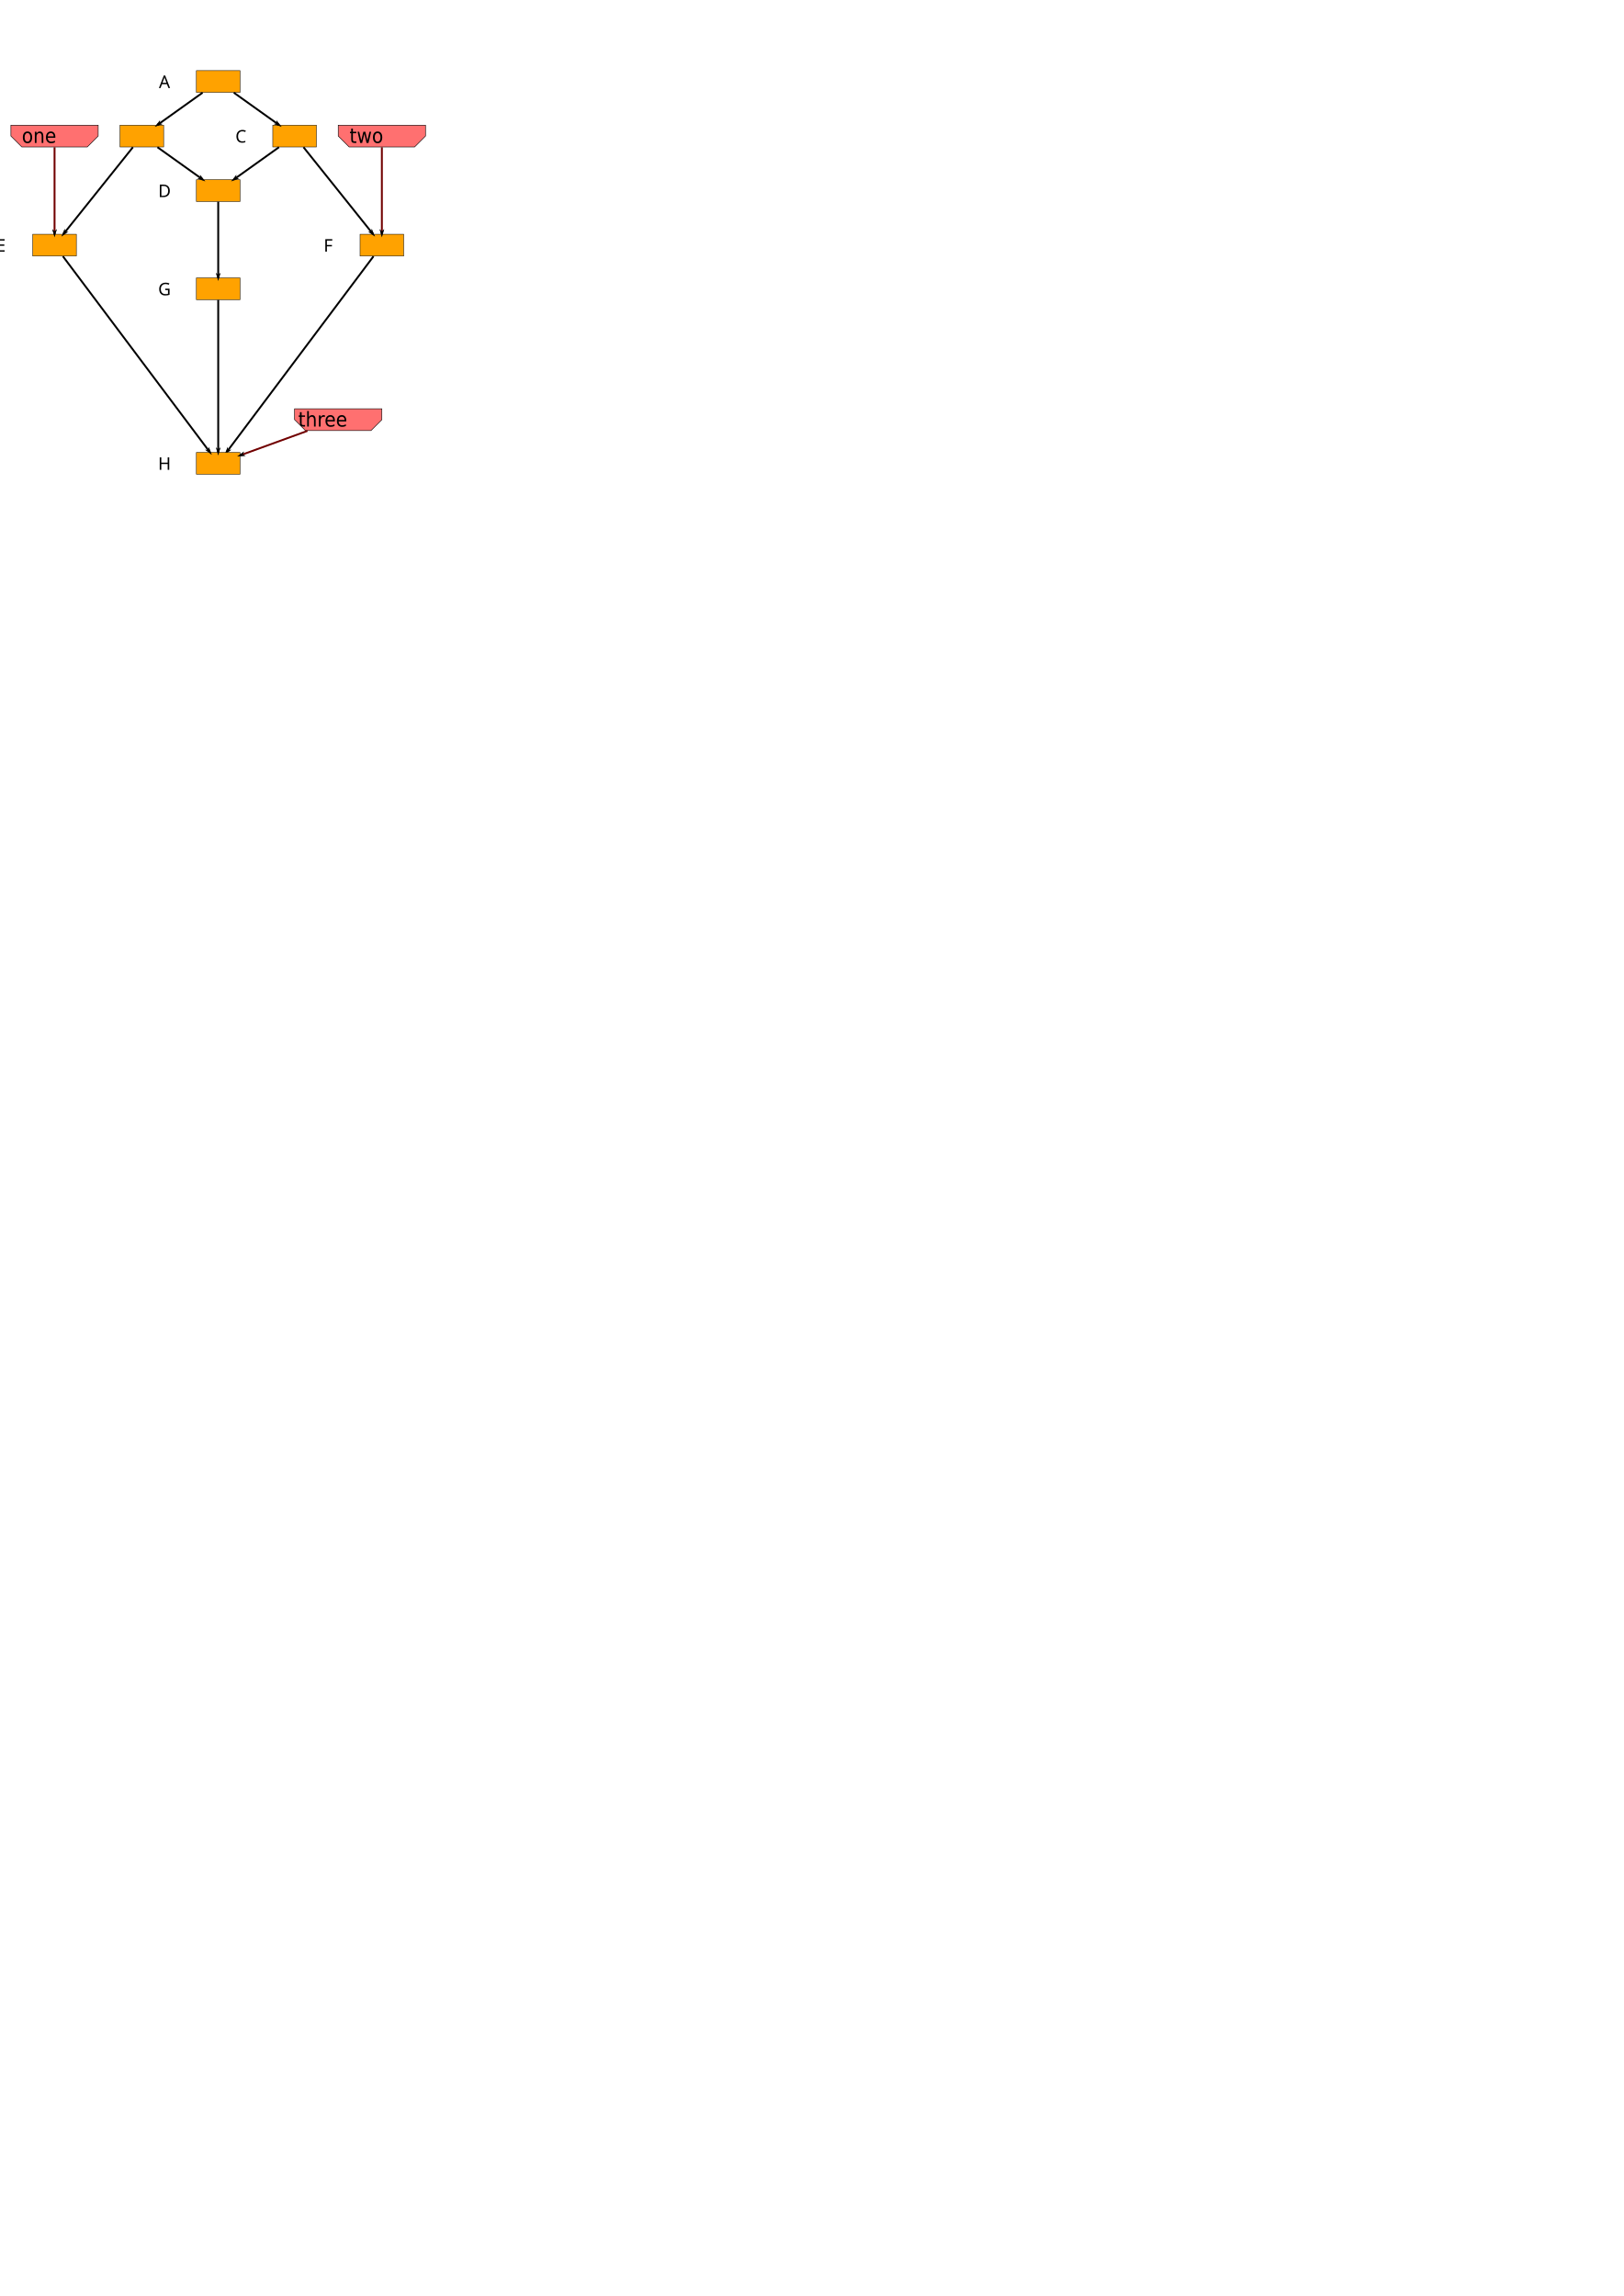
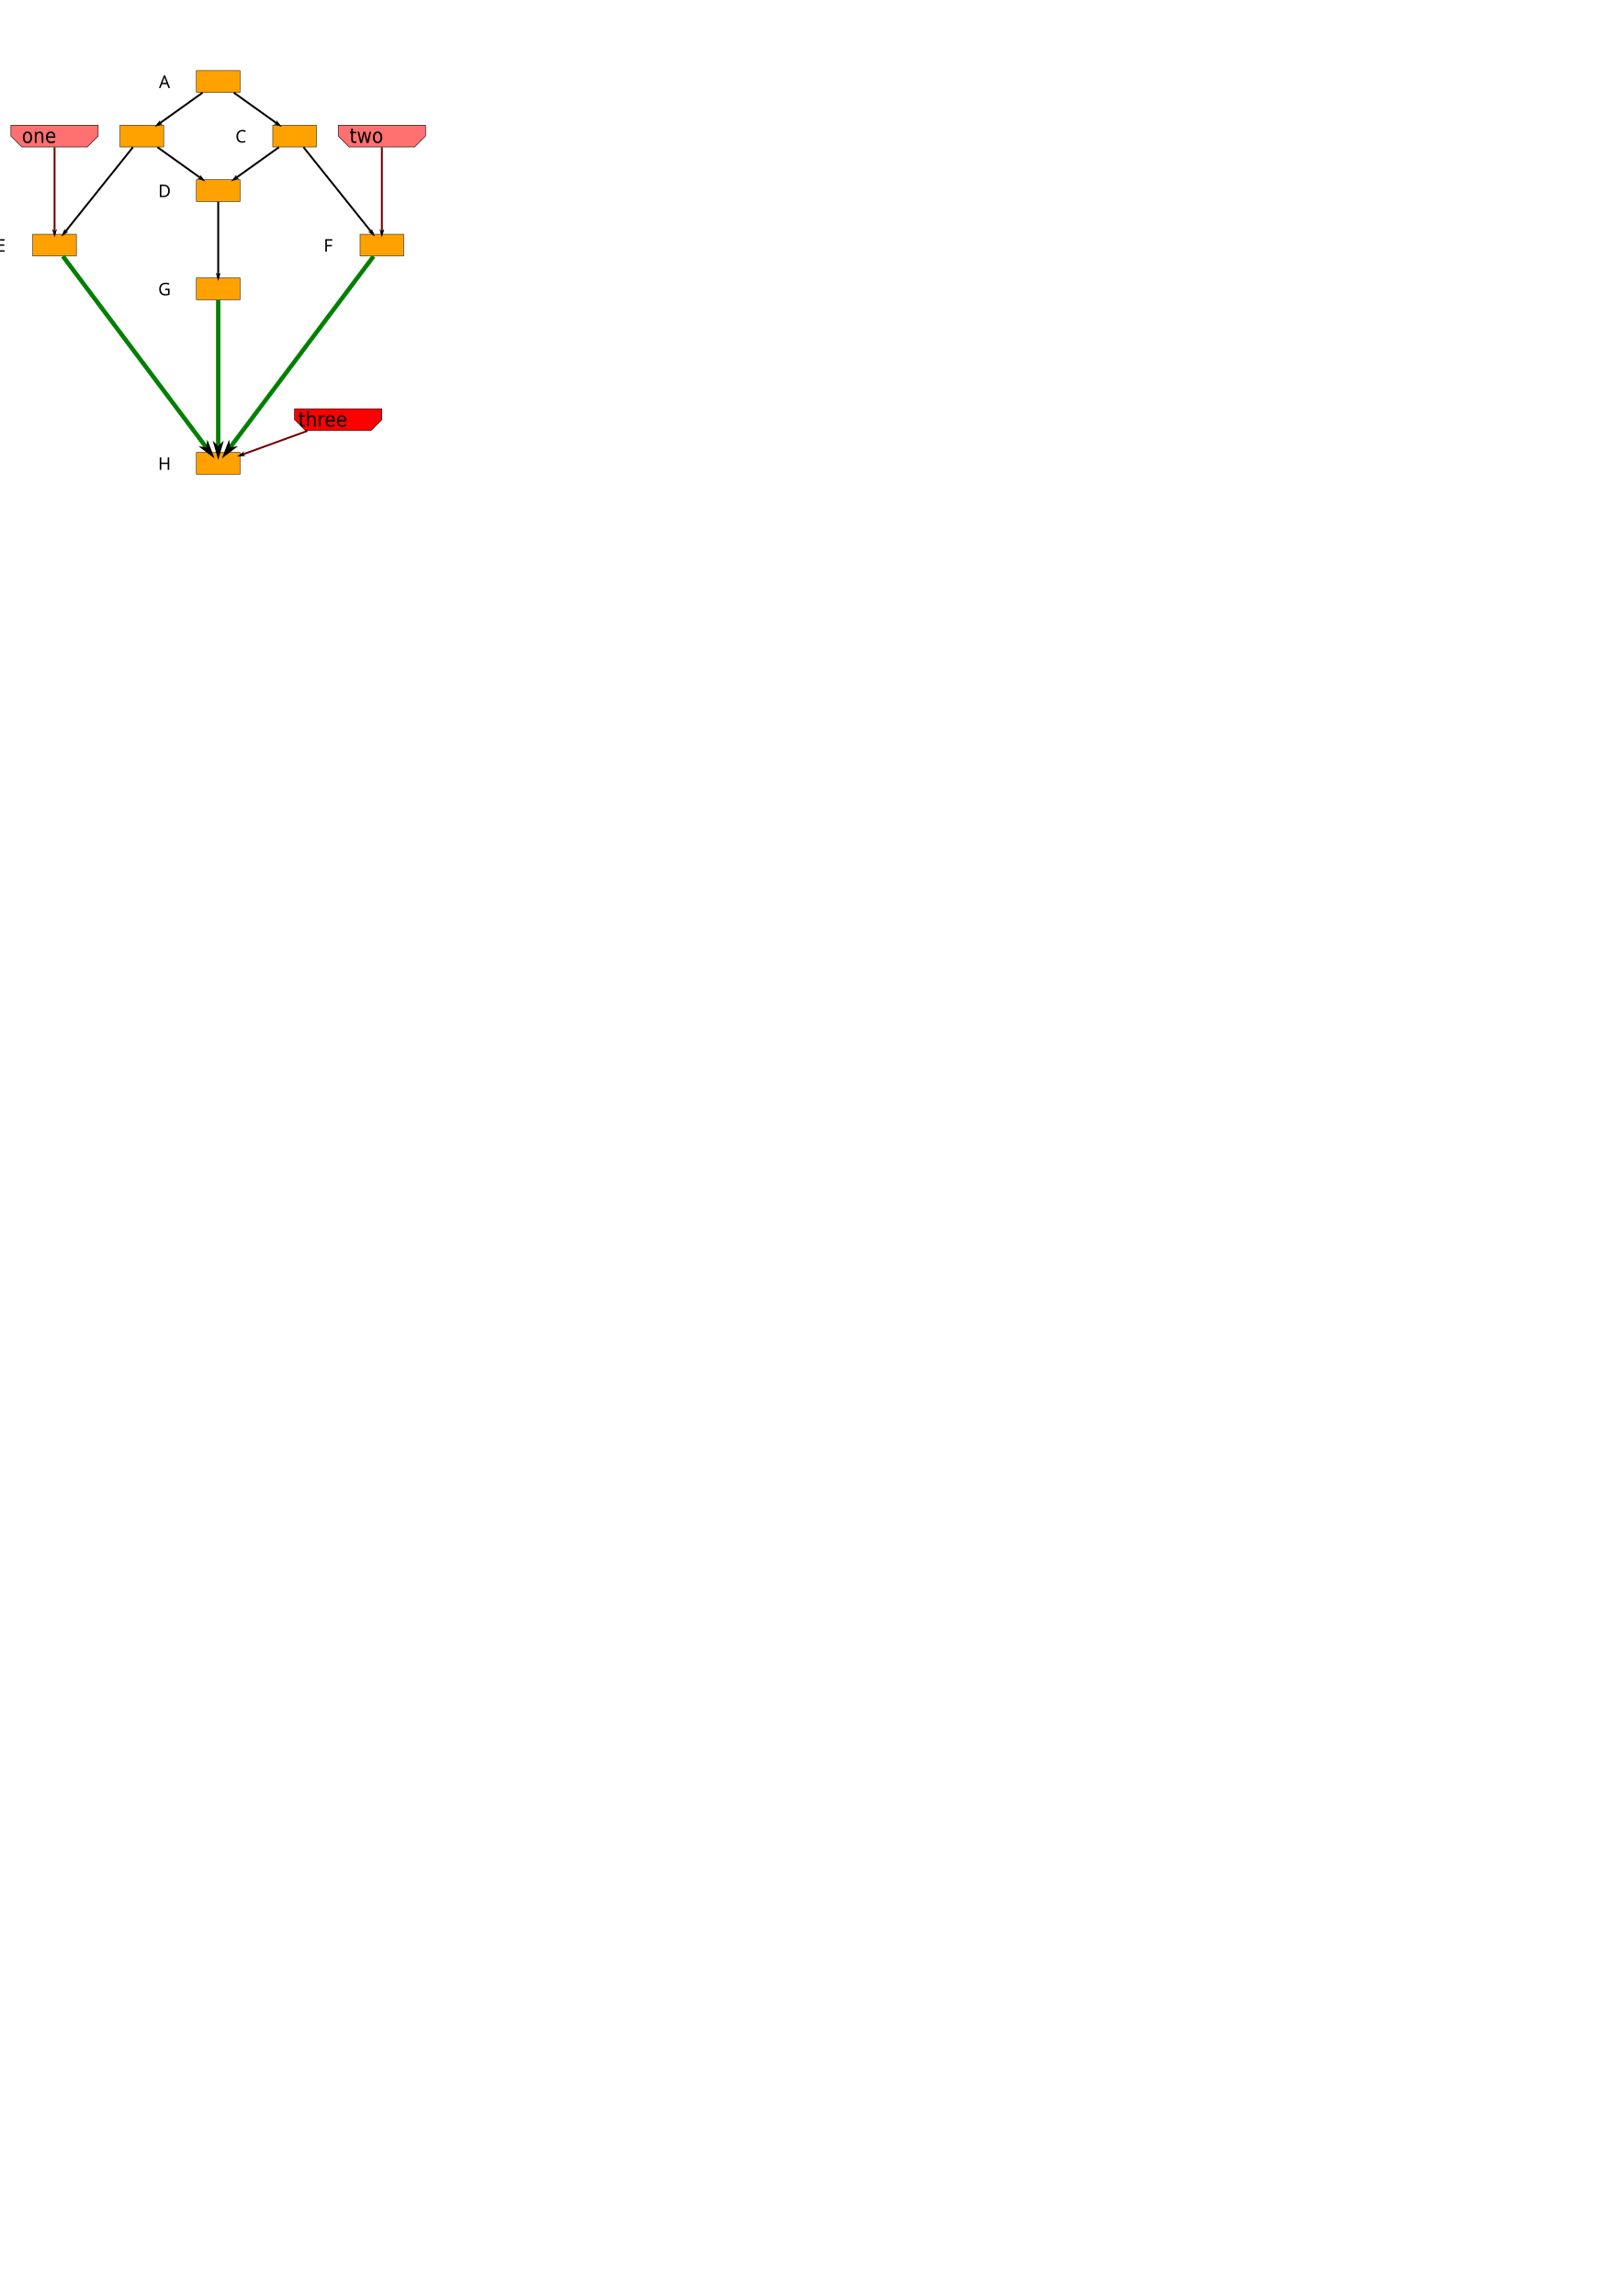
<svg xmlns="http://www.w3.org/2000/svg" width="744.094" height="1052.362" id="svg1317">
  <defs id="defs1319">
    <marker orient="auto" refY="0.0" refX="0.0" id="Arrow1Sstart" style="overflow:visible">
      <path id="path4028" d="M 0.0,0.0 L 5.0,-5.0 L -12.5,0.0 L 5.0,5.0 L 0.0,0.0 z " style="fill-rule:evenodd;stroke:#000000;stroke-width:1.0pt;marker-start:none" transform="scale(0.2) translate(6,0)" />
    </marker>
    <marker orient="auto" refY="0.0" refX="0.0" id="Arrow1Mstart" style="overflow:visible">
      <path id="path4034" d="M 0.0,0.0 L 5.0,-5.0 L -12.5,0.0 L 5.0,5.0 L 0.0,0.0 z " style="fill-rule:evenodd;stroke:#000000;stroke-width:1.0pt;marker-start:none" transform="scale(0.4) translate(10,0)" />
    </marker>
    <marker orient="auto" refY="0.0" refX="0.0" id="Arrow1Send" style="overflow:visible;">
      <path id="path4025" d="M 0.0,0.0 L 5.0,-5.0 L -12.5,0.0 L 5.0,5.0 L 0.0,0.0 z " style="fill-rule:evenodd;stroke:#000000;stroke-width:1.0pt;marker-start:none;" transform="scale(0.2) rotate(180) translate(6,0)" />
    </marker>
    <marker orient="auto" refY="0.0" refX="0.0" id="Arrow2Mend" style="overflow:visible;">
      <path id="path4013" style="font-size:12.0;fill-rule:evenodd;stroke-width:0.625;stroke-linejoin:round;" d="M 8.719,4.034 L -2.207,0.016 L 8.719,-4.002 C 6.973,-1.63 6.983,1.616 8.719,4.034 z " transform="scale(0.6) rotate(180) translate(0,0)" />
    </marker>
    <marker orient="auto" refY="0.0" refX="0.0" id="Arrow1Mend" style="overflow:visible;">
      <path id="path4031" d="M 0.0,0.0 L 5.0,-5.0 L -12.5,0.0 L 5.0,5.0 L 0.0,0.0 z " style="fill-rule:evenodd;stroke:#000000;stroke-width:1.0pt;marker-start:none;" transform="scale(0.4) rotate(180) translate(10,0)" />
    </marker>
    <marker orient="auto" refY="0.0" refX="0.0" id="Arrow2Mstart" style="overflow:visible">
      <path id="path4016" style="font-size:12.0;fill-rule:evenodd;stroke-width:0.625;stroke-linejoin:round" d="M 8.719,4.034 L -2.207,0.016 L 8.719,-4.002 C 6.973,-1.63 6.983,1.616 8.719,4.034 z " transform="scale(0.6) translate(0,0)" />
    </marker>
    <marker orient="auto" refY="0.0" refX="0.0" id="Arrow1Lstart" style="overflow:visible">
      <path id="path4040" d="M 0.0,0.0 L 5.0,-5.0 L -12.5,0.0 L 5.0,5.0 L 0.0,0.0 z " style="fill-rule:evenodd;stroke:#000000;stroke-width:1.0pt;marker-start:none" transform="scale(0.8) translate(12.5,0)" />
    </marker>
  </defs>
  <g id="layer1" style="opacity:1">
+     <g style="opacity:1" id="g3336" transform="translate(64.83769,129.9554)">
+       <path id="path3338" d="M 45.162,77.407 L 45.162,87.407 L 25.162,87.407 L 25.162,77.407 L 45.162,77.407 z" style="opacity:1;fill:#ffa200;fill-opacity:1;fill-rule:evenodd;stroke:#000000;stroke-width:0.207;stroke-linecap:butt;stroke-linejoin:miter;stroke-miterlimit:4;stroke-dasharray:none;stroke-opacity:1" />
+       <text id="text3340" y="85.389" x="35.022" style="font-size:22px;font-style:normal;font-weight:normal;line-height:125%;fill:#000000;fill-opacity:1;stroke:none;stroke-width:1pt;stroke-linecap:butt;stroke-linejoin:miter;stroke-opacity:1;font-family:Bitstream Vera Sans" xml:space="preserve">
+         <tspan id="tspan3342" style="font-size:8px;font-style:normal;font-variant:normal;font-weight:normal;font-stretch:normal;text-align:center;line-height:125%;writing-mode:lr-tb;text-anchor:middle;font-family:Sans;-inkscape-font-specification:Sans" y="85.389" x="35.022">H</tspan>
+       </text>
+     </g>
+     <path style="opacity:1;fill:none;fill-opacity:0.75;fill-rule:evenodd;stroke:#008000;stroke-width:2;stroke-linecap:butt;stroke-linejoin:miter;marker-start:url(#Arrow1Sstart);marker-end:none;stroke-miterlimit:4;stroke-dasharray:none;stroke-opacity:1;display:inline" d="M 103.827,207.259 L 171.173,117.465" id="path3352" />
    <rect style="fill:none;fill-opacity:0;stroke:none;stroke-width:1;stroke-linecap:butt;stroke-linejoin:bevel;stroke-miterlimit:4;stroke-dasharray:none;stroke-dashoffset:0;stroke-opacity:1" id="bg" width="200" height="320" x="0" y="0" rx="1" ry="1" />
    <rect style="fill:black;fill-opacity:0.75;stroke:black;stroke-width:0.5;stroke-linecap:butt;stroke-linejoin:miter;stroke-miterlimit:4;stroke-dasharray:none;stroke-dashoffset:0;stroke-opacity:1" id="rect2855" width="0" height="1" x="217" y="77.362" rx="19.921" ry="1" />
    <g id="g4924" transform="translate(64.83769,-45.04457)">
      <path id="path4885" d="M 45.162,77.407 L 45.162,87.407 L 25.162,87.407 L 25.162,77.407 L 45.162,77.407 z" style="opacity:1;fill:#ffa200;fill-opacity:1;fill-rule:evenodd;stroke:#000000;stroke-width:0.207;stroke-linecap:butt;stroke-linejoin:miter;stroke-miterlimit:4;stroke-dasharray:none;stroke-opacity:1" />
      <text id="text4916" y="85.389" x="35.022" style="font-size:22px;font-style:normal;font-weight:normal;line-height:125%;fill:#000000;fill-opacity:1;stroke:none;stroke-width:1pt;stroke-linecap:butt;stroke-linejoin:miter;stroke-opacity:1;font-family:Bitstream Vera Sans" xml:space="preserve">
        <tspan id="tspan4920" style="font-size:8px;font-style:normal;font-variant:normal;font-weight:normal;font-stretch:normal;text-align:center;line-height:125%;writing-mode:lr-tb;text-anchor:middle;font-family:Sans;-inkscape-font-specification:Sans" y="85.389" x="35.022">A</tspan>
      </text>
    </g>
    <g style="opacity:1" id="g2466" transform="translate(29.83769,-20.04457)">
      <path id="path2468" d="M 45.162,77.407 L 45.162,87.407 L 25.162,87.407 L 25.162,77.407 L 45.162,77.407 z" style="opacity:1;fill:#ffa200;fill-opacity:1;fill-rule:evenodd;stroke:#000000;stroke-width:0.207;stroke-linecap:butt;stroke-linejoin:miter;stroke-miterlimit:4;stroke-dasharray:none;stroke-opacity:1" />
      <text id="text2470" y="85.389" x="35.022" style="font-size:22px;font-style:normal;font-weight:normal;line-height:125%;fill:#000000;fill-opacity:1;stroke:none;stroke-width:1pt;stroke-linecap:butt;stroke-linejoin:miter;stroke-opacity:1;font-family:Bitstream Vera Sans" xml:space="preserve">
        <tspan id="tspan2472" style="font-size:8px;font-style:normal;font-variant:normal;font-weight:normal;font-stretch:normal;text-align:center;line-height:125%;writing-mode:lr-tb;text-anchor:middle;font-family:Sans;-inkscape-font-specification:Sans" y="85.389" x="35.022">B</tspan>
      </text>
    </g>
    <g style="opacity:1" id="g2474" transform="translate(99.83769,-20.04457)">
      <path id="path2476" d="M 45.162,77.407 L 45.162,87.407 L 25.162,87.407 L 25.162,77.407 L 45.162,77.407 z" style="opacity:1;fill:#ffa200;fill-opacity:1;fill-rule:evenodd;stroke:#000000;stroke-width:0.207;stroke-linecap:butt;stroke-linejoin:miter;stroke-miterlimit:4;stroke-dasharray:none;stroke-opacity:1" />
      <text id="text2478" y="85.389" x="35.022" style="font-size:22px;font-style:normal;font-weight:normal;line-height:125%;fill:#000000;fill-opacity:1;stroke:none;stroke-width:1pt;stroke-linecap:butt;stroke-linejoin:miter;stroke-opacity:1;font-family:Bitstream Vera Sans" xml:space="preserve">
        <tspan id="tspan2480" style="font-size:8px;font-style:normal;font-variant:normal;font-weight:normal;font-stretch:normal;text-align:center;line-height:125%;writing-mode:lr-tb;text-anchor:middle;font-family:Sans;-inkscape-font-specification:Sans" y="85.389" x="35.022">C</tspan>
      </text>
    </g>
    <g style="opacity:1" id="g2482" transform="translate(64.83769,4.955426)">
      <path id="path2484" d="M 45.162,77.407 L 45.162,87.407 L 25.162,87.407 L 25.162,77.407 L 45.162,77.407 z" style="opacity:1;fill:#ffa200;fill-opacity:1;fill-rule:evenodd;stroke:#000000;stroke-width:0.207;stroke-linecap:butt;stroke-linejoin:miter;stroke-miterlimit:4;stroke-dasharray:none;stroke-opacity:1" />
      <text id="text2486" y="85.389" x="35.022" style="font-size:22px;font-style:normal;font-weight:normal;line-height:125%;fill:#000000;fill-opacity:1;stroke:none;stroke-width:1pt;stroke-linecap:butt;stroke-linejoin:miter;stroke-opacity:1;font-family:Bitstream Vera Sans" xml:space="preserve">
        <tspan id="tspan2488" style="font-size:8px;font-style:normal;font-variant:normal;font-weight:normal;font-stretch:normal;text-align:center;line-height:125%;writing-mode:lr-tb;text-anchor:middle;font-family:Sans;-inkscape-font-specification:Sans" y="85.389" x="35.022">D</tspan>
      </text>
    </g>
    <g style="opacity:1" id="g2490" transform="translate(-10.16231,29.95543)">
      <path id="path2492" d="M 45.162,77.407 L 45.162,87.407 L 25.162,87.407 L 25.162,77.407 L 45.162,77.407 z" style="opacity:1;fill:#ffa200;fill-opacity:1;fill-rule:evenodd;stroke:#000000;stroke-width:0.207;stroke-linecap:butt;stroke-linejoin:miter;stroke-miterlimit:4;stroke-dasharray:none;stroke-opacity:1" />
      <text id="text2494" y="85.389" x="35.022" style="font-size:22px;font-style:normal;font-weight:normal;line-height:125%;fill:#000000;fill-opacity:1;stroke:none;stroke-width:1pt;stroke-linecap:butt;stroke-linejoin:miter;stroke-opacity:1;font-family:Bitstream Vera Sans" xml:space="preserve">
        <tspan id="tspan2496" style="font-size:8px;font-style:normal;font-variant:normal;font-weight:normal;font-stretch:normal;text-align:center;line-height:125%;writing-mode:lr-tb;text-anchor:middle;font-family:Sans;-inkscape-font-specification:Sans" y="85.389" x="35.022">E</tspan>
      </text>
    </g>
    <path style="opacity:1;fill:none;fill-opacity:0.75;fill-rule:evenodd;stroke:#000000;stroke-width:0.864;stroke-linecap:butt;stroke-linejoin:miter;marker-start:url(#Arrow1Sstart);marker-end:none;stroke-miterlimit:4;stroke-dasharray:none;stroke-opacity:1;display:inline" d="M 127.855,57.259 L 107.145,42.465" id="path3318" />
    <path style="opacity:1;fill:none;fill-opacity:0.75;fill-rule:evenodd;stroke:#000000;stroke-width:0.864;stroke-linecap:butt;stroke-linejoin:miter;marker-start:url(#Arrow1Sstart);marker-end:none;stroke-miterlimit:4;stroke-dasharray:none;stroke-opacity:1;display:inline" d="M 92.855,82.259 L 72.145,67.465" id="path3322" />
    <path style="opacity:1;fill:none;fill-opacity:0.75;fill-rule:evenodd;stroke:#000000;stroke-width:0.864;stroke-linecap:butt;stroke-linejoin:miter;marker-start:url(#Arrow1Sstart);marker-end:none;stroke-miterlimit:4;stroke-dasharray:none;stroke-opacity:1;display:inline" d="M 29.083,107.259 L 60.917,67.465" id="path3324" />
    <g style="opacity:1" id="g3328" transform="translate(139.8377,29.95543)">
      <path id="path3330" d="M 45.162,77.407 L 45.162,87.407 L 25.162,87.407 L 25.162,77.407 L 45.162,77.407 z" style="opacity:1;fill:#ffa200;fill-opacity:1;fill-rule:evenodd;stroke:#000000;stroke-width:0.207;stroke-linecap:butt;stroke-linejoin:miter;stroke-miterlimit:4;stroke-dasharray:none;stroke-opacity:1" />
      <text id="text3332" y="85.389" x="35.022" style="font-size:22px;font-style:normal;font-weight:normal;line-height:125%;fill:#000000;fill-opacity:1;stroke:none;stroke-width:1pt;stroke-linecap:butt;stroke-linejoin:miter;stroke-opacity:1;font-family:Bitstream Vera Sans" xml:space="preserve">
        <tspan id="tspan3334" style="font-size:8px;font-style:normal;font-variant:normal;font-weight:normal;font-stretch:normal;text-align:center;line-height:125%;writing-mode:lr-tb;text-anchor:middle;font-family:Sans;-inkscape-font-specification:Sans" y="85.389" x="35.022">F</tspan>
      </text>
    </g>
    <g style="opacity:1" id="g3344" transform="translate(64.83769,49.95543)">
      <path id="path3346" d="M 45.162,77.407 L 45.162,87.407 L 25.162,87.407 L 25.162,77.407 L 45.162,77.407 z" style="opacity:1;fill:#ffa200;fill-opacity:1;fill-rule:evenodd;stroke:#000000;stroke-width:0.207;stroke-linecap:butt;stroke-linejoin:miter;stroke-miterlimit:4;stroke-dasharray:none;stroke-opacity:1" />
      <text id="text3348" y="85.389" x="35.022" style="font-size:22px;font-style:normal;font-weight:normal;line-height:125%;fill:#000000;fill-opacity:1;stroke:none;stroke-width:1pt;stroke-linecap:butt;stroke-linejoin:miter;stroke-opacity:1;font-family:Bitstream Vera Sans" xml:space="preserve">
        <tspan id="tspan3350" style="font-size:8px;font-style:normal;font-variant:normal;font-weight:normal;font-stretch:normal;text-align:center;line-height:125%;writing-mode:lr-tb;text-anchor:middle;font-family:Sans;-inkscape-font-specification:Sans" y="85.389" x="35.022">G</tspan>
      </text>
    </g>
-     <path style="opacity:1;fill:none;fill-opacity:0.75;fill-rule:evenodd;stroke:#000000;stroke-width:0.864;stroke-linecap:butt;stroke-linejoin:miter;marker-start:url(#Arrow1Sstart);marker-end:none;stroke-miterlimit:4;stroke-dasharray:none;stroke-opacity:1;display:inline" d="M 103.827,207.259 L 171.173,117.465" id="path3352" />
    <path style="opacity:1;fill:none;fill-opacity:0.75;fill-rule:evenodd;stroke:#000000;stroke-width:0.864;stroke-linecap:butt;stroke-linejoin:miter;marker-start:url(#Arrow1Sstart);marker-end:none;stroke-miterlimit:4;stroke-dasharray:none;stroke-opacity:1;display:inline" d="M 107.145,82.259 L 127.855,67.465" id="path3320" />
    <path style="opacity:1;fill:none;fill-opacity:0.75;fill-rule:evenodd;stroke:#000000;stroke-width:0.864;stroke-linecap:butt;stroke-linejoin:miter;marker-start:url(#Arrow1Sstart);marker-end:none;stroke-miterlimit:4;stroke-dasharray:none;stroke-opacity:1;display:inline" d="M 72.145,57.259 L 92.855,42.465" id="path2487" />
    <g style="opacity:1" id="g2453" transform="translate(-10.10327,9.976007)">
      <path id="path2455" d="M 15.103,47.386 L 15.103,52.386 L 20.103,57.386 L 50.103,57.386 L 55.103,52.386 L 55.103,47.386 L 15.103,47.386 z" style="opacity:1;fill:#ff7070;fill-opacity:1;fill-rule:evenodd;stroke:#000000;stroke-width:0.253;stroke-linecap:butt;stroke-linejoin:miter;stroke-miterlimit:4;stroke-dasharray:none;stroke-opacity:1" />
      <text id="text2457" y="52.863" x="36.873" style="font-size:6.695px;font-style:normal;font-weight:normal;text-align:center;line-height:125%;text-anchor:middle;opacity:1;fill:#000000;fill-opacity:1;stroke:none;stroke-width:1pt;stroke-linecap:butt;stroke-linejoin:miter;stroke-opacity:1;font-family:Bitstream Vera Sans" xml:space="preserve" transform="scale(0.9517883,1.050654)">
        <tspan style="font-size:8.927px;font-style:normal;font-variant:normal;font-weight:normal;font-stretch:normal;text-align:center;line-height:125%;writing-mode:lr-tb;text-anchor:middle;font-family:Bitstream Vera Sans" y="52.863" x="36.873" id="tspan2459">one</tspan>
      </text>
    </g>
    <path style="opacity:1;fill:none;fill-opacity:0.75;fill-rule:evenodd;stroke:#710000;stroke-width:0.864;stroke-linecap:butt;stroke-linejoin:miter;marker-start:url(#Arrow1Sstart);marker-end:none;stroke-miterlimit:4;stroke-dasharray:none;stroke-opacity:1;display:inline" d="M 25,107.259 L 25,67.489" id="path2469" />
-     <g style="opacity:1" id="g3336" transform="translate(64.83769,129.9554)">
-       <path id="path3338" d="M 45.162,77.407 L 45.162,87.407 L 25.162,87.407 L 25.162,77.407 L 45.162,77.407 z" style="opacity:1;fill:#ffa200;fill-opacity:1;fill-rule:evenodd;stroke:#000000;stroke-width:0.207;stroke-linecap:butt;stroke-linejoin:miter;stroke-miterlimit:4;stroke-dasharray:none;stroke-opacity:1" />
-       <text id="text3340" y="85.389" x="35.022" style="font-size:22px;font-style:normal;font-weight:normal;line-height:125%;fill:#000000;fill-opacity:1;stroke:none;stroke-width:1pt;stroke-linecap:butt;stroke-linejoin:miter;stroke-opacity:1;font-family:Bitstream Vera Sans" xml:space="preserve">
-         <tspan id="tspan3342" style="font-size:8px;font-style:normal;font-variant:normal;font-weight:normal;font-stretch:normal;text-align:center;line-height:125%;writing-mode:lr-tb;text-anchor:middle;font-family:Sans;-inkscape-font-specification:Sans" y="85.389" x="35.022">H</tspan>
-       </text>
-     </g>
-     <path style="opacity:1;fill:none;fill-opacity:0.75;fill-rule:evenodd;stroke:#000000;stroke-width:0.864;stroke-linecap:butt;stroke-linejoin:miter;marker-start:url(#Arrow1Sstart);marker-end:none;stroke-miterlimit:4;stroke-dasharray:none;stroke-opacity:1;display:inline" d="M 100,207.259 L 100,137.465" id="path3354" />
-     <path style="opacity:1;fill:none;fill-opacity:0.75;fill-rule:evenodd;stroke:#000000;stroke-width:0.864;stroke-linecap:butt;stroke-linejoin:miter;marker-start:url(#Arrow1Sstart);marker-end:none;stroke-miterlimit:4;stroke-dasharray:none;stroke-opacity:1;display:inline" d="M 96.173,207.259 L 28.827,117.465" id="path3326" />
+     <path style="opacity:1;fill:none;fill-opacity:0.75;fill-rule:evenodd;stroke:#008000;stroke-width:2;stroke-linecap:butt;stroke-linejoin:miter;marker-start:url(#Arrow1Sstart);marker-end:none;stroke-miterlimit:4;stroke-dasharray:none;stroke-opacity:1;display:inline" d="M 100,207.259 L 100,137.465" id="path3354" />
+     <path style="opacity:1;fill:none;fill-opacity:0.75;fill-rule:evenodd;stroke:#008000;stroke-width:2;stroke-linecap:butt;stroke-linejoin:miter;marker-start:url(#Arrow1Sstart);marker-end:none;stroke-miterlimit:4;stroke-dasharray:none;stroke-opacity:1;display:inline" d="M 96.173,207.259 L 28.827,117.465" id="path3326" />
    <path style="opacity:1;fill:none;fill-opacity:0.75;fill-rule:evenodd;stroke:#000000;stroke-width:0.864;stroke-linecap:butt;stroke-linejoin:miter;marker-start:url(#Arrow1Sstart);marker-end:none;stroke-miterlimit:4;stroke-dasharray:none;stroke-opacity:1;display:inline" d="M 170.917,107.259 L 139.083,67.465" id="path2461" />
    <path style="opacity:1;fill:none;fill-opacity:0.75;fill-rule:evenodd;stroke:#000000;stroke-width:0.864;stroke-linecap:butt;stroke-linejoin:miter;marker-start:url(#Arrow1Sstart);marker-end:none;stroke-miterlimit:4;stroke-dasharray:none;stroke-opacity:1;display:inline" d="M 100,127.259 L 100,92.465" id="path2463" />
    <g style="opacity:1" id="g2465" transform="translate(139.8967,9.976007)">
      <path id="path2467" d="M 15.103,47.386 L 15.103,52.386 L 20.103,57.386 L 50.103,57.386 L 55.103,52.386 L 55.103,47.386 L 15.103,47.386 z" style="opacity:1;fill:#ff7070;fill-opacity:1;fill-rule:evenodd;stroke:#000000;stroke-width:0.253;stroke-linecap:butt;stroke-linejoin:miter;stroke-miterlimit:4;stroke-dasharray:none;stroke-opacity:1" />
      <text id="text2469" y="52.863" x="36.873" style="font-size:6.695px;font-style:normal;font-weight:normal;text-align:center;line-height:125%;text-anchor:middle;opacity:1;fill:#000000;fill-opacity:1;stroke:none;stroke-width:1pt;stroke-linecap:butt;stroke-linejoin:miter;stroke-opacity:1;font-family:Bitstream Vera Sans" xml:space="preserve" transform="scale(0.9517883,1.050654)">
        <tspan style="font-size:8.927px;font-style:normal;font-variant:normal;font-weight:normal;font-stretch:normal;text-align:center;line-height:125%;writing-mode:lr-tb;text-anchor:middle;font-family:Bitstream Vera Sans" y="52.863" x="36.873" id="tspan2471">two</tspan>
      </text>
    </g>
    <path style="opacity:1;fill:none;fill-opacity:0.75;fill-rule:evenodd;stroke:#710000;stroke-width:0.864;stroke-linecap:butt;stroke-linejoin:miter;marker-start:url(#Arrow1Sstart);marker-end:none;stroke-miterlimit:4;stroke-dasharray:none;stroke-opacity:1;display:inline" d="M 175,107.259 L 175,67.489" id="path2473" />
+     <path style="opacity:1;fill:none;fill-opacity:0.75;fill-rule:evenodd;stroke:#710000;stroke-width:0.864;stroke-linecap:butt;stroke-linejoin:miter;marker-start:url(#Arrow1Sstart);marker-end:none;stroke-miterlimit:4;stroke-dasharray:none;stroke-opacity:1;display:inline" d="M 110.103,208.688 L 140.902,197.489" id="path2483" />
    <g style="opacity:1" id="g2475" transform="translate(119.8967,139.976)">
-       <path id="path2477" d="M 15.103,47.386 L 15.103,52.386 L 20.103,57.386 L 50.103,57.386 L 55.103,52.386 L 55.103,47.386 L 15.103,47.386 z" style="opacity:1;fill:#ff7070;fill-opacity:1;fill-rule:evenodd;stroke:#000000;stroke-width:0.253;stroke-linecap:butt;stroke-linejoin:miter;stroke-miterlimit:4;stroke-dasharray:none;stroke-opacity:1" />
+       <path id="path2477" d="M 15.103,47.386 L 15.103,52.386 L 20.103,57.386 L 50.103,57.386 L 55.103,52.386 L 55.103,47.386 L 15.103,47.386 z" style="opacity:1;fill:#ff0000;fill-opacity:1;fill-rule:evenodd;stroke:#000000;stroke-width:0.253;stroke-linecap:butt;stroke-linejoin:miter;stroke-miterlimit:4;stroke-dasharray:none;stroke-opacity:1" />
      <text id="text2479" y="52.863" x="36.873" style="font-size:6.695px;font-style:normal;font-weight:normal;text-align:center;line-height:125%;text-anchor:middle;opacity:1;fill:#000000;fill-opacity:1;stroke:none;stroke-width:1pt;stroke-linecap:butt;stroke-linejoin:miter;stroke-opacity:1;font-family:Bitstream Vera Sans" xml:space="preserve" transform="scale(0.9517883,1.050654)">
        <tspan style="font-size:8.927px;font-style:normal;font-variant:normal;font-weight:normal;font-stretch:normal;text-align:center;line-height:125%;writing-mode:lr-tb;text-anchor:middle;font-family:Bitstream Vera Sans" y="52.863" x="36.873" id="tspan2481">three</tspan>
      </text>
    </g>
-     <path style="opacity:1;fill:none;fill-opacity:0.75;fill-rule:evenodd;stroke:#710000;stroke-width:0.864;stroke-linecap:butt;stroke-linejoin:miter;marker-start:url(#Arrow1Sstart);marker-end:none;stroke-miterlimit:4;stroke-dasharray:none;stroke-opacity:1;display:inline" d="M 110.103,208.688 L 140.902,197.489" id="path2483" />
  </g>
</svg>
